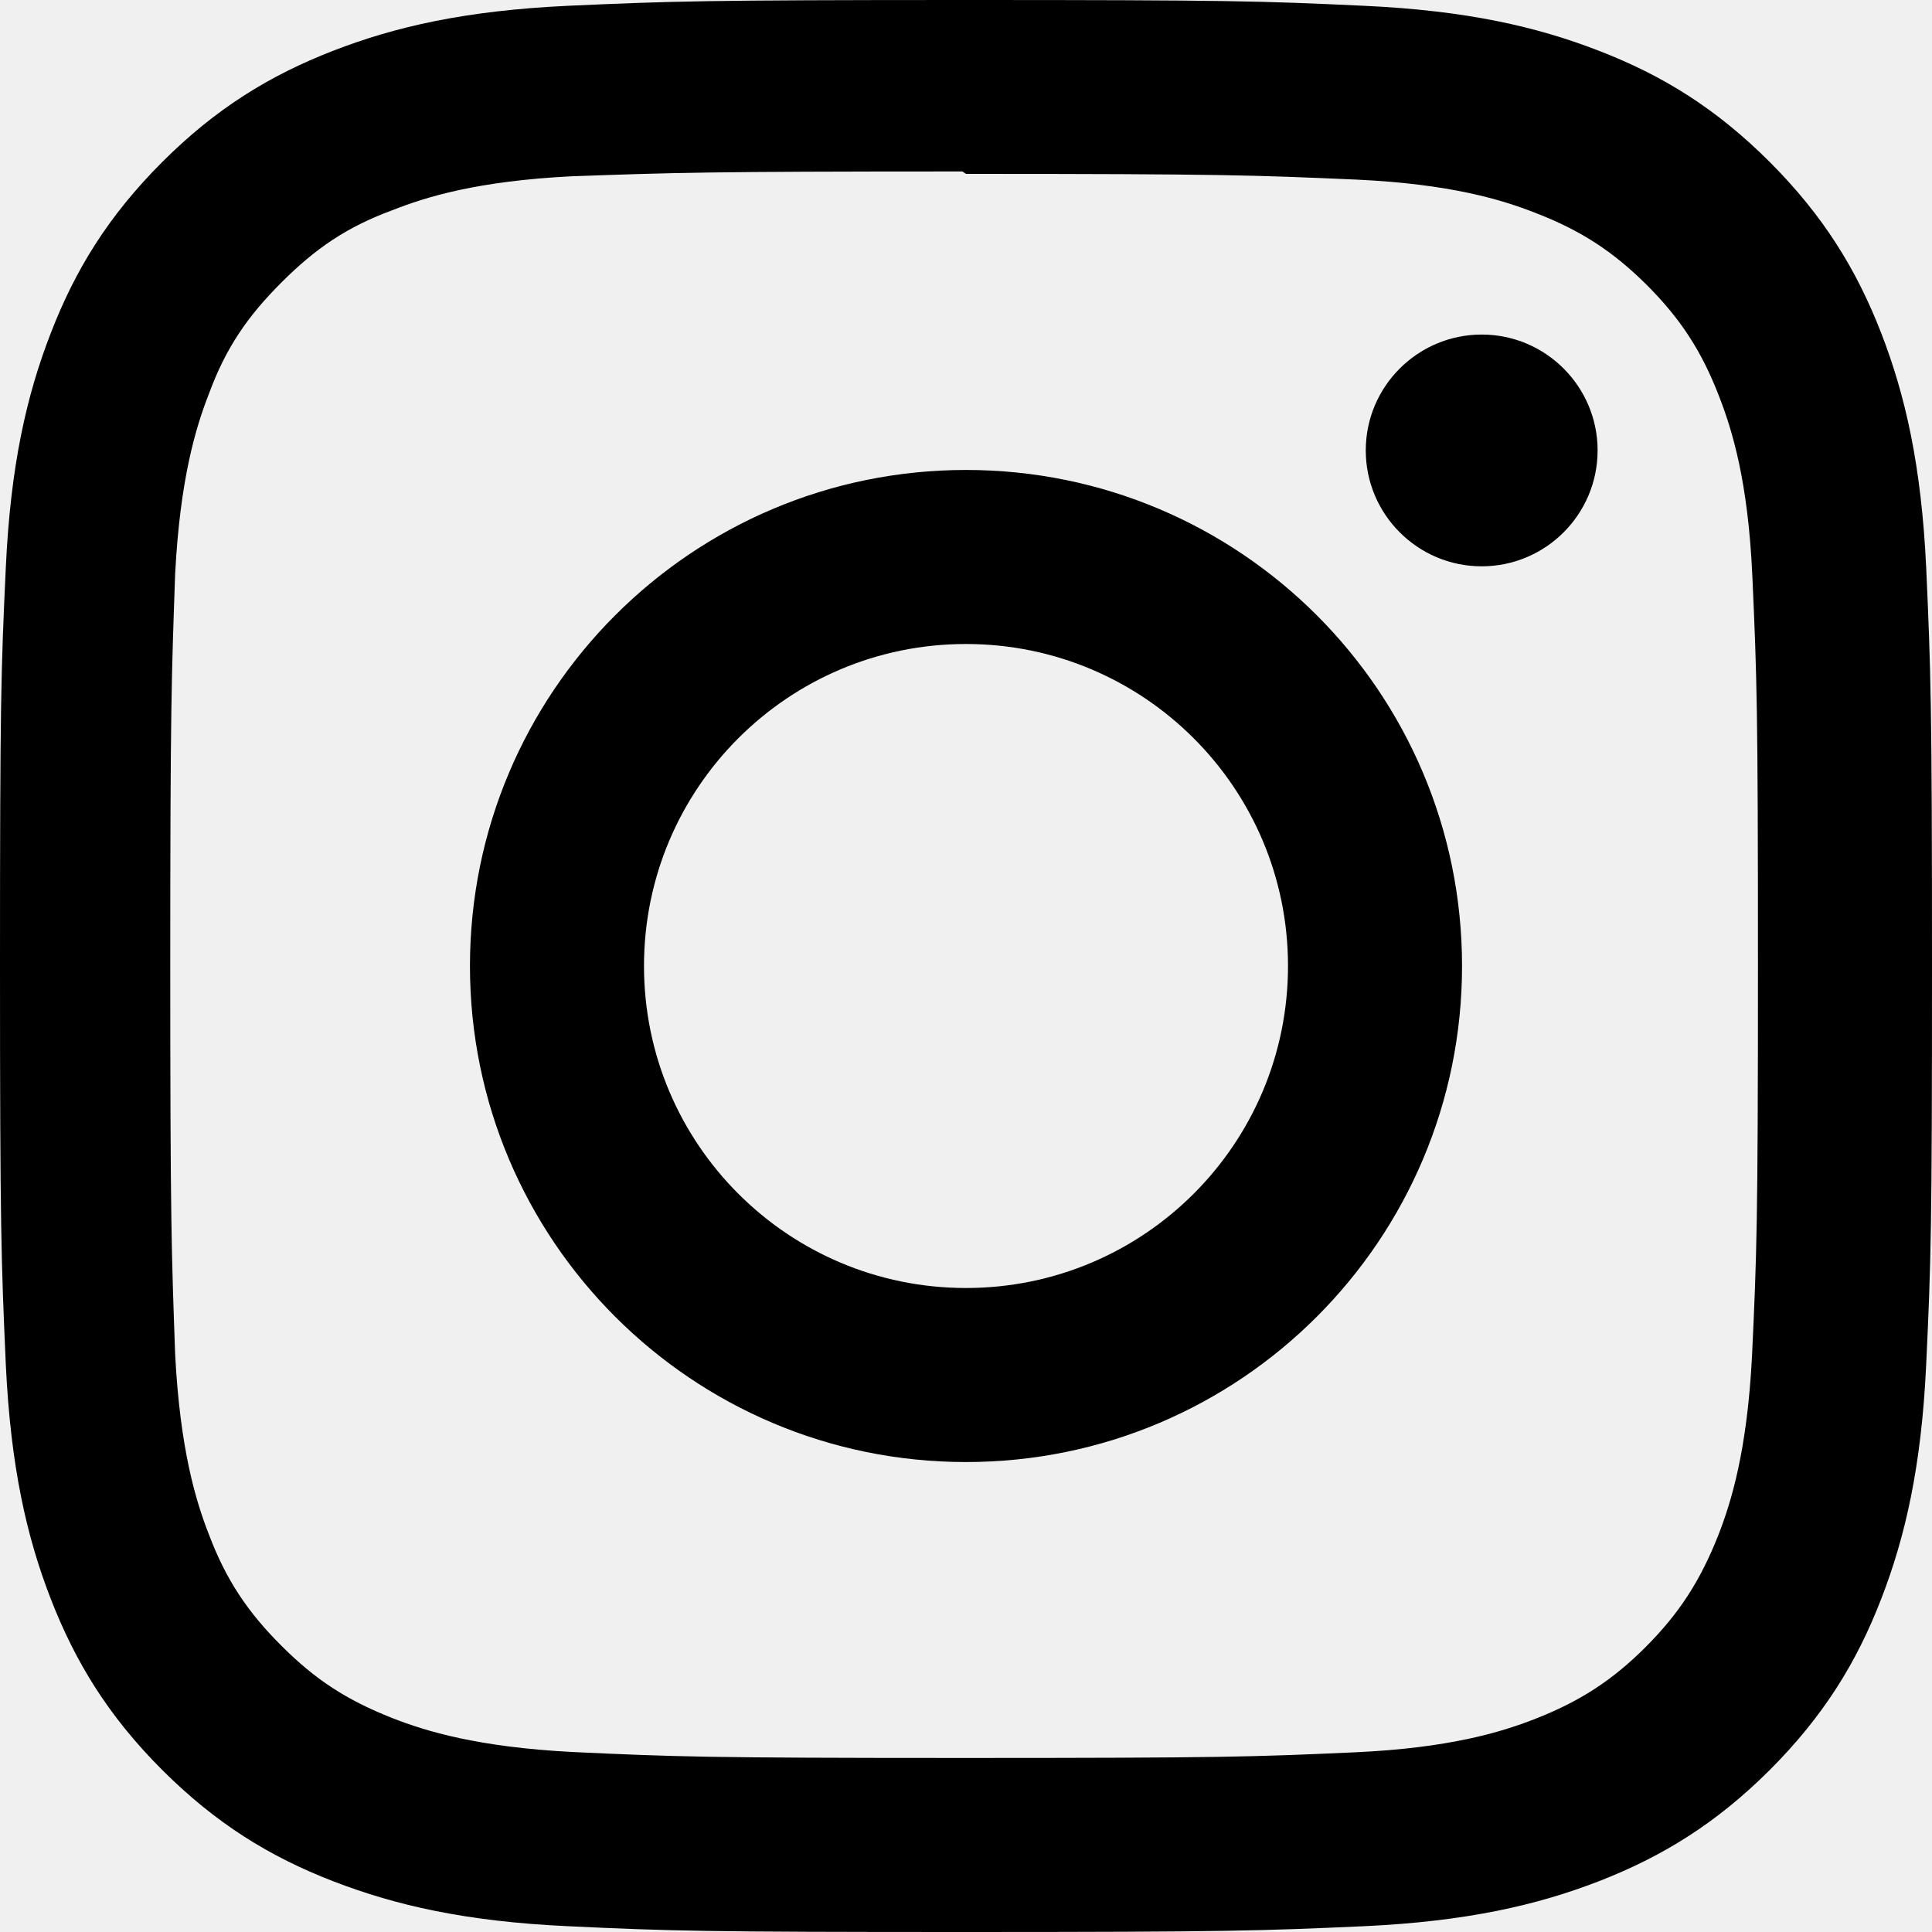
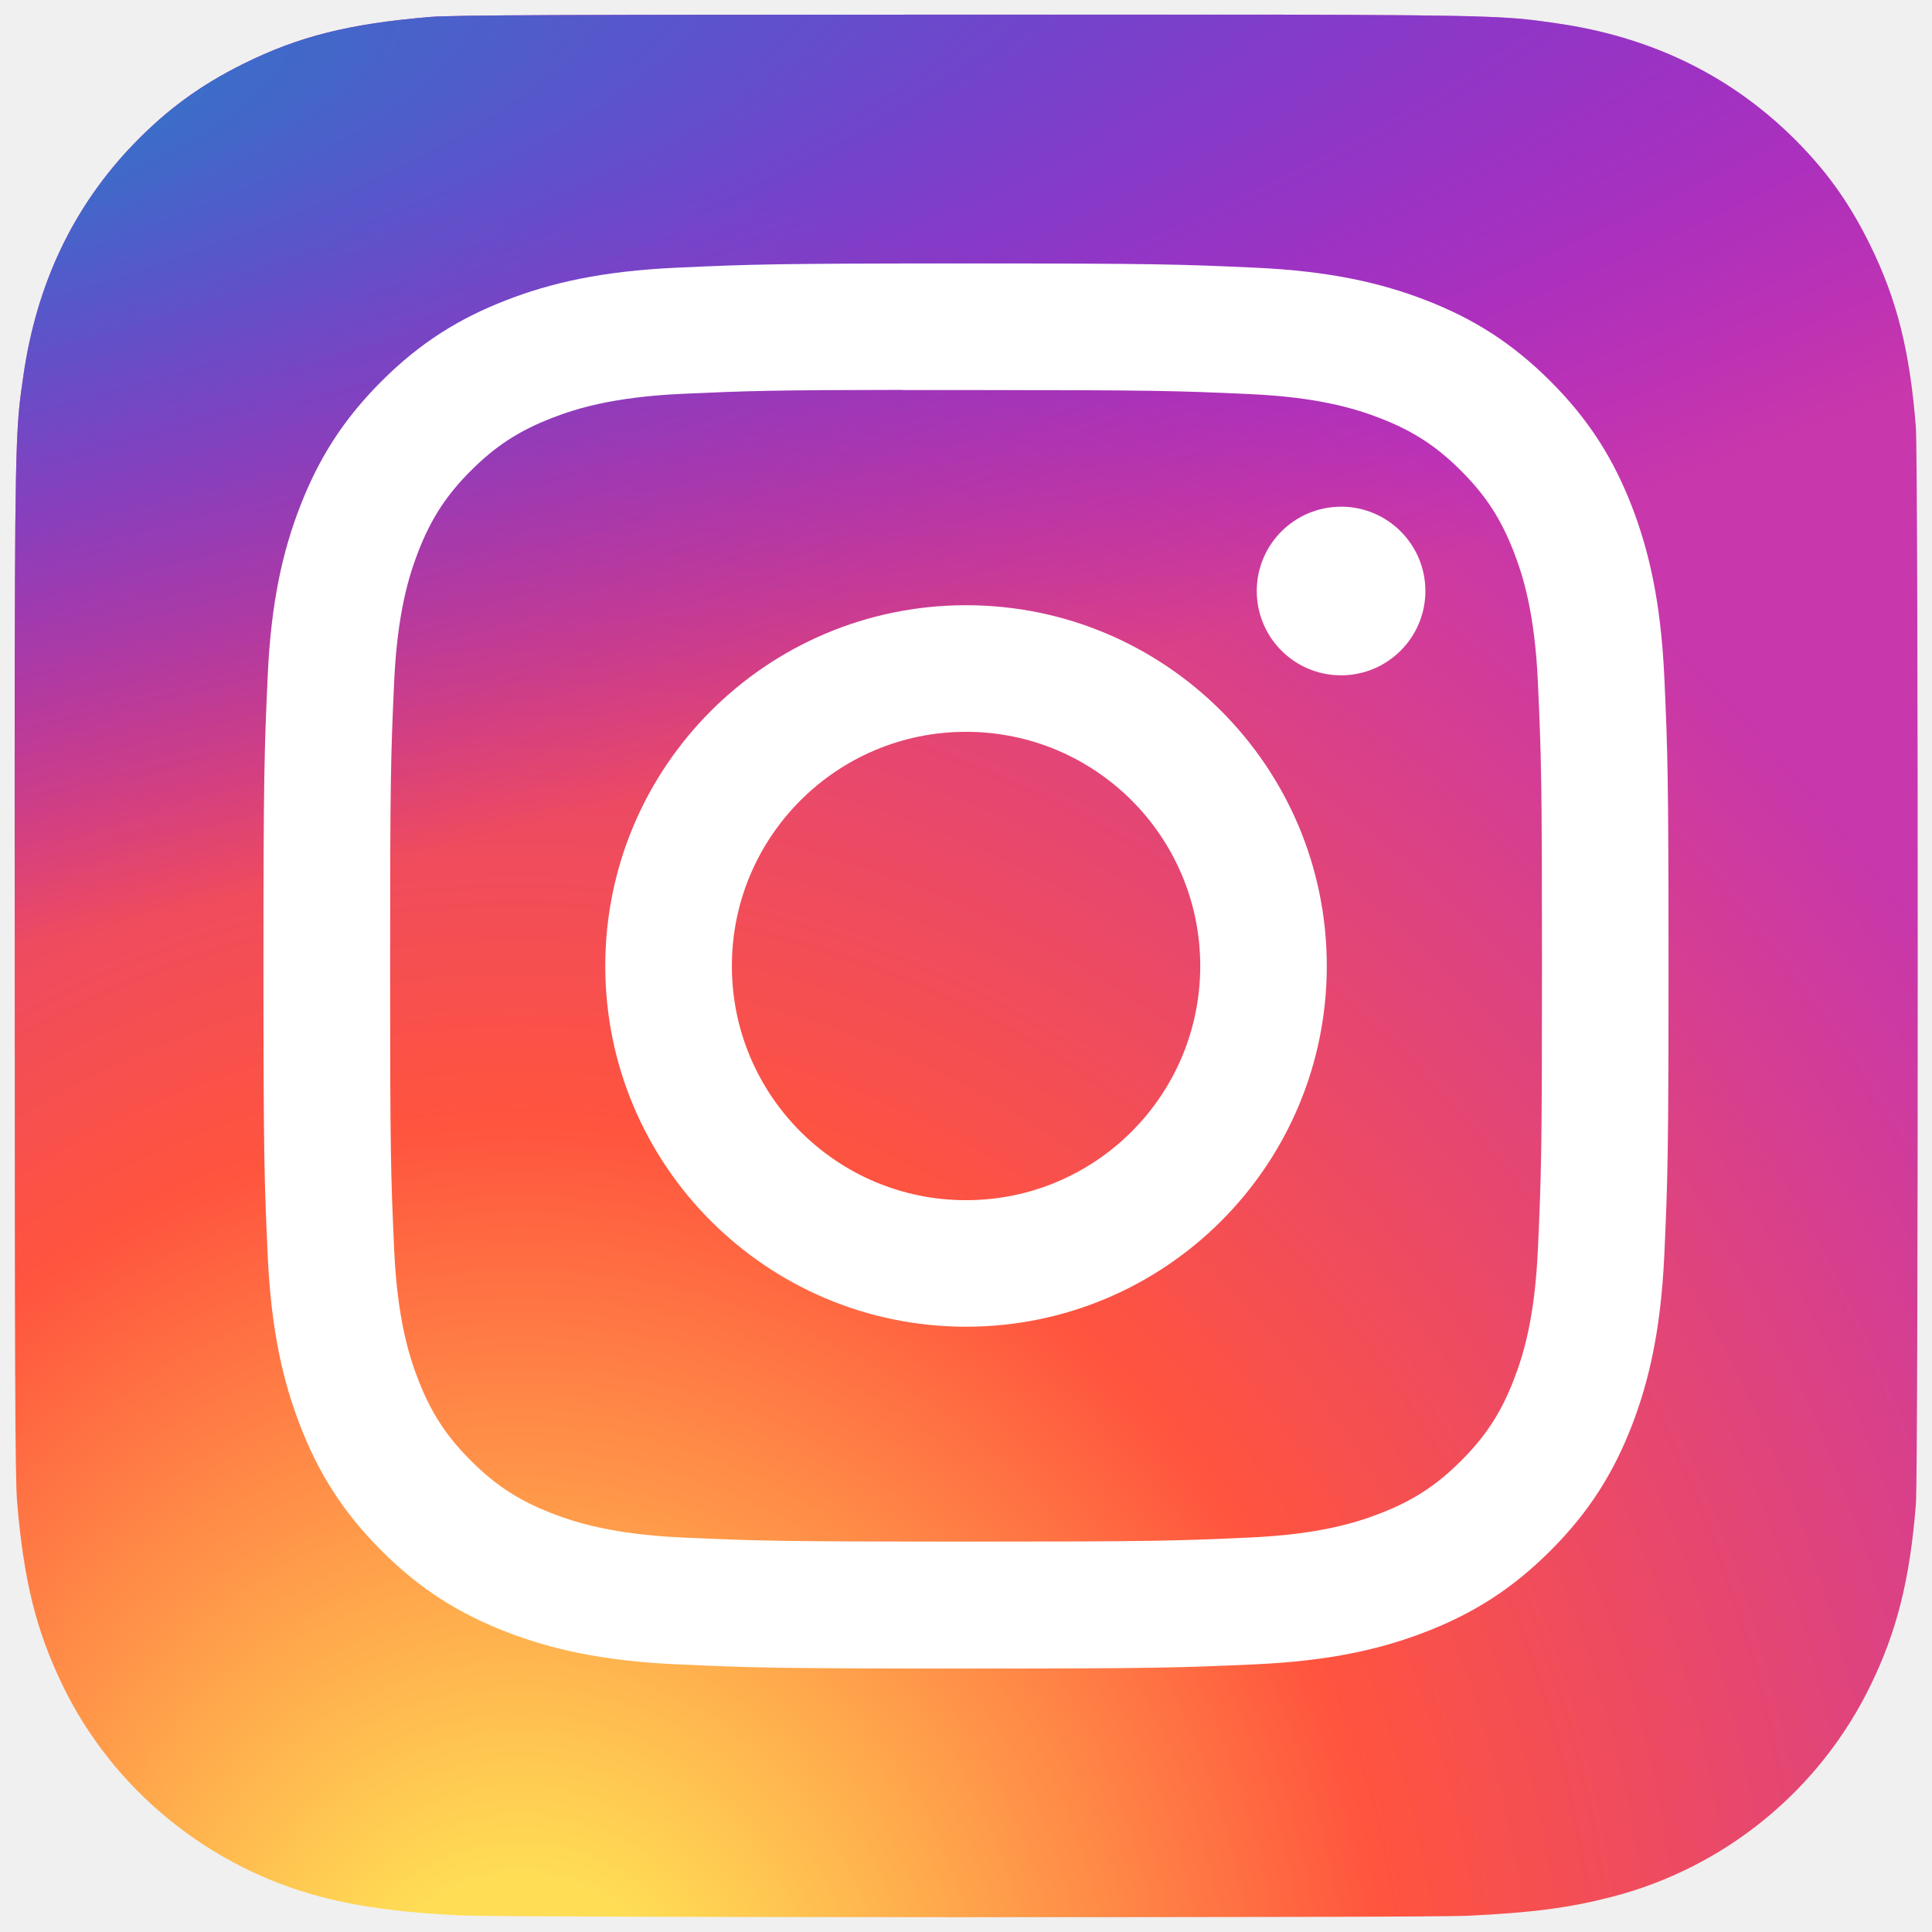
- <svg xmlns="http://www.w3.org/2000/svg" role="img" viewBox="0 0 24 24">
-   <path d="M12 0C8.74 0 8.333.015 7.053.072 5.775.132 4.905.333 4.14.63c-.789.306-1.459.717-2.126 1.384S.935 3.35.63 4.14C.333 4.905.131 5.775.072 7.053.012 8.333 0 8.74 0 12s.015 3.667.072 4.947c.06 1.277.261 2.148.558 2.913.306.788.717 1.459 1.384 2.126.667.666 1.336 1.079 2.126 1.384.766.296 1.636.499 2.913.558C8.333 23.988 8.74 24 12 24s3.667-.015 4.947-.072c1.277-.06 2.148-.262 2.913-.558.788-.306 1.459-.718 2.126-1.384.666-.667 1.079-1.335 1.384-2.126.296-.765.499-1.636.558-2.913.06-1.28.072-1.687.072-4.947s-.015-3.667-.072-4.947c-.06-1.277-.262-2.149-.558-2.913-.306-.789-.718-1.459-1.384-2.126C21.319 1.347 20.651.935 19.86.63c-.765-.297-1.636-.499-2.913-.558C15.667.012 15.26 0 12 0zm0 2.16c3.203 0 3.585.016 4.85.071 1.17.055 1.805.249 2.227.415.562.217.96.477 1.382.896.419.42.679.819.896 1.381.164.422.36 1.057.413 2.227.057 1.266.07 1.646.07 4.85s-.015 3.585-.074 4.85c-.061 1.17-.256 1.805-.421 2.227-.224.562-.479.96-.899 1.382-.419.419-.824.679-1.38.896-.42.164-1.065.36-2.235.413-1.274.057-1.649.07-4.859.07-3.211 0-3.586-.015-4.859-.074-1.171-.061-1.816-.256-2.236-.421-.569-.224-.96-.479-1.379-.899-.421-.419-.69-.824-.9-1.38-.165-.42-.359-1.065-.42-2.235-.045-1.26-.061-1.649-.061-4.844 0-3.196.016-3.586.061-4.861.061-1.17.255-1.814.42-2.234.21-.57.479-.96.9-1.381.419-.419.81-.689 1.379-.898.42-.166 1.051-.361 2.221-.421 1.275-.045 1.65-.06 4.859-.06l.045.03zm0 3.678c-3.405 0-6.162 2.76-6.162 6.162 0 3.405 2.76 6.162 6.162 6.162 3.405 0 6.162-2.76 6.162-6.162 0-3.405-2.76-6.162-6.162-6.162zM12 16c-2.21 0-4-1.79-4-4s1.79-4 4-4 4 1.79 4 4-1.79 4-4 4zm7.846-10.405c0 .795-.646 1.44-1.44 1.44-.795 0-1.44-.646-1.44-1.44 0-.794.646-1.439 1.44-1.439.793-.001 1.44.645 1.44 1.439z" />
+ <svg xmlns:xlink="http://www.w3.org/1999/xlink" viewBox="0 0 132 132">
+   <defs>
+     <linearGradient id="b">
+       <stop offset="0" stop-color="#3771c8" />
+       <stop stop-color="#3771c8" offset=".128" />
+       <stop offset="1" stop-color="#60f" stop-opacity="0" />
+     </linearGradient>
+     <linearGradient id="a">
+       <stop offset="0" stop-color="#fd5" />
+       <stop offset=".1" stop-color="#fd5" />
+       <stop offset=".5" stop-color="#ff543e" />
+       <stop offset="1" stop-color="#c837ab" />
+     </linearGradient>
+     <radialGradient id="c" cx="158.429" cy="578.088" r="65" xlink:href="#a" gradientUnits="userSpaceOnUse" gradientTransform="matrix(0 -1.98198 1.8439 0 -1031.402 454.004)" fx="158.429" fy="578.088" />
+     <radialGradient id="d" cx="147.694" cy="473.455" r="65" xlink:href="#b" gradientUnits="userSpaceOnUse" gradientTransform="matrix(.17394 .86872 -3.5818 .71718 1648.348 -458.493)" fx="147.694" fy="473.455" />
+   </defs>
+   <path fill="url(#c)" d="M65.03 0C37.888 0 29.95.028 28.407.156c-5.57.463-9.036 1.34-12.812 3.22-2.91 1.445-5.205 3.12-7.47 5.468C4 13.126 1.5 18.394.595 24.656c-.44 3.04-.568 3.66-.594 19.188-.01 5.176 0 11.988 0 21.125 0 27.12.03 35.05.16 36.59.45 5.42 1.3 8.83 3.1 12.56 3.44 7.14 10.01 12.5 17.75 14.5 2.68.69 5.64 1.07 9.44 1.25 1.61.07 18.02.12 34.44.12 16.42 0 32.84-.02 34.41-.1 4.4-.207 6.955-.55 9.78-1.28a27.22 27.22 0 0 0 17.75-14.53c1.765-3.64 2.66-7.18 3.065-12.317.088-1.12.125-18.977.125-36.81 0-17.836-.04-35.66-.128-36.78-.41-5.22-1.305-8.73-3.127-12.44-1.495-3.037-3.155-5.305-5.565-7.624C116.9 4 111.64 1.5 105.372.596 102.335.157 101.73.027 86.19 0H65.03z" transform="translate(1.004 1)" />
+   <path fill="url(#d)" d="M65.03 0C37.888 0 29.95.028 28.407.156c-5.57.463-9.036 1.34-12.812 3.22-2.91 1.445-5.205 3.12-7.47 5.468C4 13.126 1.5 18.394.595 24.656c-.44 3.04-.568 3.66-.594 19.188-.01 5.176 0 11.988 0 21.125 0 27.12.03 35.05.16 36.59.45 5.42 1.3 8.83 3.1 12.56 3.44 7.14 10.01 12.5 17.75 14.5 2.68.69 5.64 1.07 9.44 1.25 1.61.07 18.02.12 34.44.12 16.42 0 32.84-.02 34.41-.1 4.4-.207 6.955-.55 9.78-1.28a27.22 27.22 0 0 0 17.75-14.53c1.765-3.64 2.66-7.18 3.065-12.317.088-1.12.125-18.977.125-36.81 0-17.836-.04-35.66-.128-36.78-.41-5.22-1.305-8.73-3.127-12.44-1.495-3.037-3.155-5.305-5.565-7.624C116.9 4 111.64 1.5 105.372.596 102.335.157 101.73.027 86.19 0H65.03z" transform="translate(1.004 1)" />
+   <path fill="#fff" d="M66.004 18c-13.036 0-14.672.057-19.792.29-5.11.234-8.598 1.043-11.65 2.23-3.157 1.226-5.835 2.866-8.503 5.535-2.67 2.668-4.31 5.346-5.54 8.502-1.19 3.053-2 6.542-2.23 11.65C18.06 51.327 18 52.964 18 66s.058 14.667.29 19.787c.235 5.11 1.044 8.598 2.23 11.65 1.227 3.157 2.867 5.835 5.536 8.503 2.667 2.67 5.345 4.314 8.5 5.54 3.054 1.187 6.543 1.996 11.652 2.23 5.12.233 6.755.29 19.79.29 13.037 0 14.668-.057 19.788-.29 5.11-.234 8.602-1.043 11.656-2.23 3.156-1.226 5.83-2.87 8.497-5.54 2.67-2.668 4.31-5.346 5.54-8.502 1.18-3.053 1.99-6.542 2.23-11.65.23-5.12.29-6.752.29-19.788 0-13.036-.06-14.672-.29-19.792-.24-5.11-1.05-8.598-2.23-11.65-1.23-3.157-2.87-5.835-5.54-8.503-2.67-2.67-5.34-4.31-8.5-5.535-3.06-1.187-6.55-1.996-11.66-2.23-5.12-.233-6.75-.29-19.79-.29zm-4.306 8.65c1.278-.002 2.704 0 4.306 0 12.816 0 14.335.046 19.396.276 4.68.214 7.22.996 8.912 1.653 2.24.87 3.837 1.91 5.516 3.59 1.68 1.68 2.72 3.28 3.592 5.52.657 1.69 1.44 4.23 1.653 8.91.23 5.06.28 6.58.28 19.39s-.05 14.33-.28 19.39c-.214 4.68-.996 7.22-1.653 8.91-.87 2.24-1.912 3.835-3.592 5.514-1.68 1.68-3.275 2.72-5.516 3.59-1.69.66-4.232 1.44-8.912 1.654-5.06.23-6.58.28-19.396.28-12.817 0-14.336-.05-19.396-.28-4.68-.216-7.22-.998-8.913-1.655-2.24-.87-3.84-1.91-5.52-3.59-1.68-1.68-2.72-3.276-3.592-5.517-.657-1.69-1.44-4.23-1.653-8.91-.23-5.06-.276-6.58-.276-19.398s.046-14.33.276-19.39c.214-4.68.996-7.22 1.653-8.912.87-2.24 1.912-3.84 3.592-5.52 1.68-1.68 3.28-2.72 5.52-3.592 1.692-.66 4.233-1.44 8.913-1.655 4.428-.2 6.144-.26 15.09-.27zm29.928 7.97a5.76 5.76 0 1 0 5.76 5.758c0-3.18-2.58-5.76-5.76-5.76zm-25.622 6.73c-13.613 0-24.65 11.037-24.65 24.65 0 13.613 11.037 24.645 24.65 24.645C79.617 90.645 90.65 79.613 90.65 66S79.616 41.35 66.003 41.35zm0 8.65c8.836 0 16 7.163 16 16 0 8.836-7.164 16-16 16-8.837 0-16-7.164-16-16 0-8.837 7.163-16 16-16z" />
</svg>
